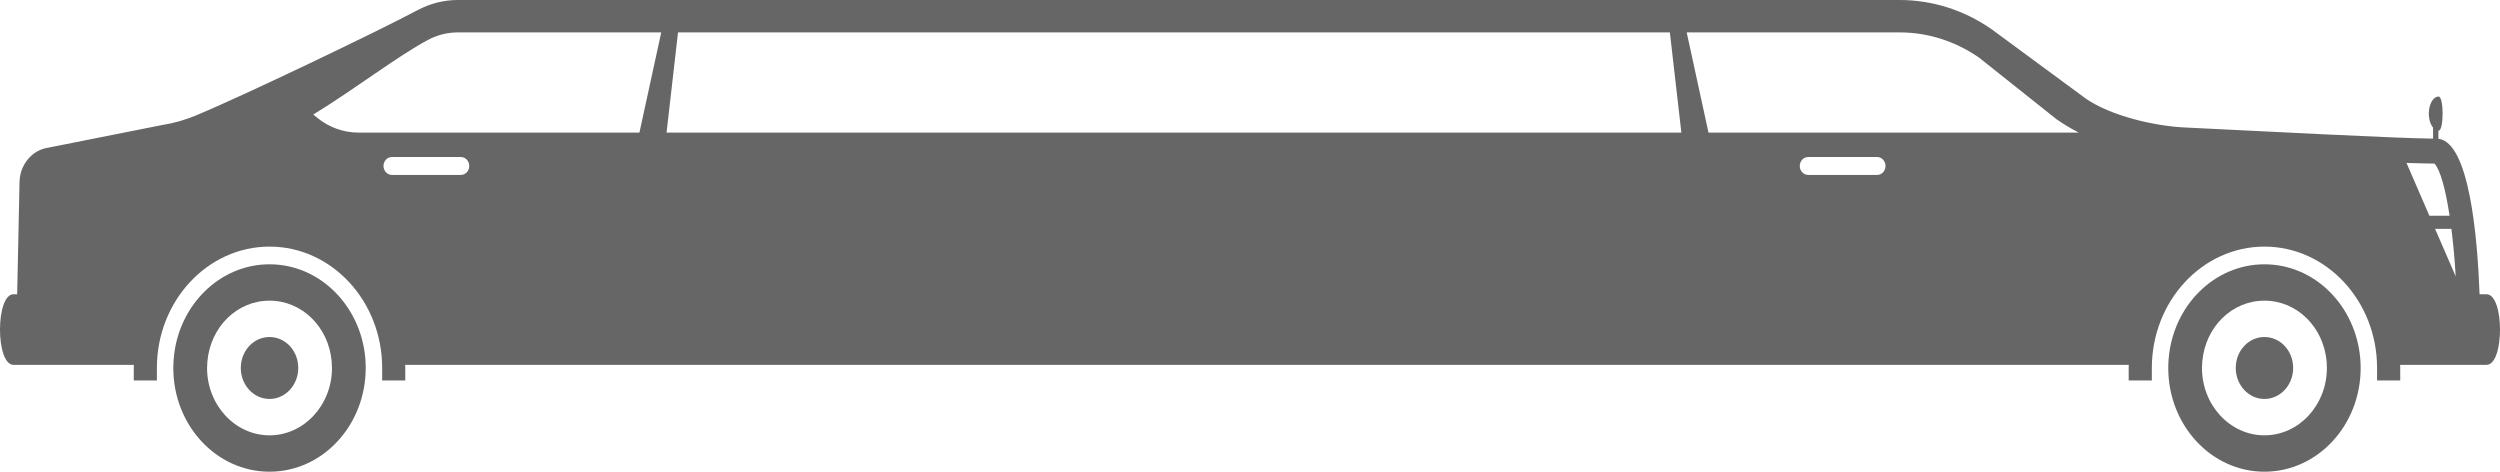
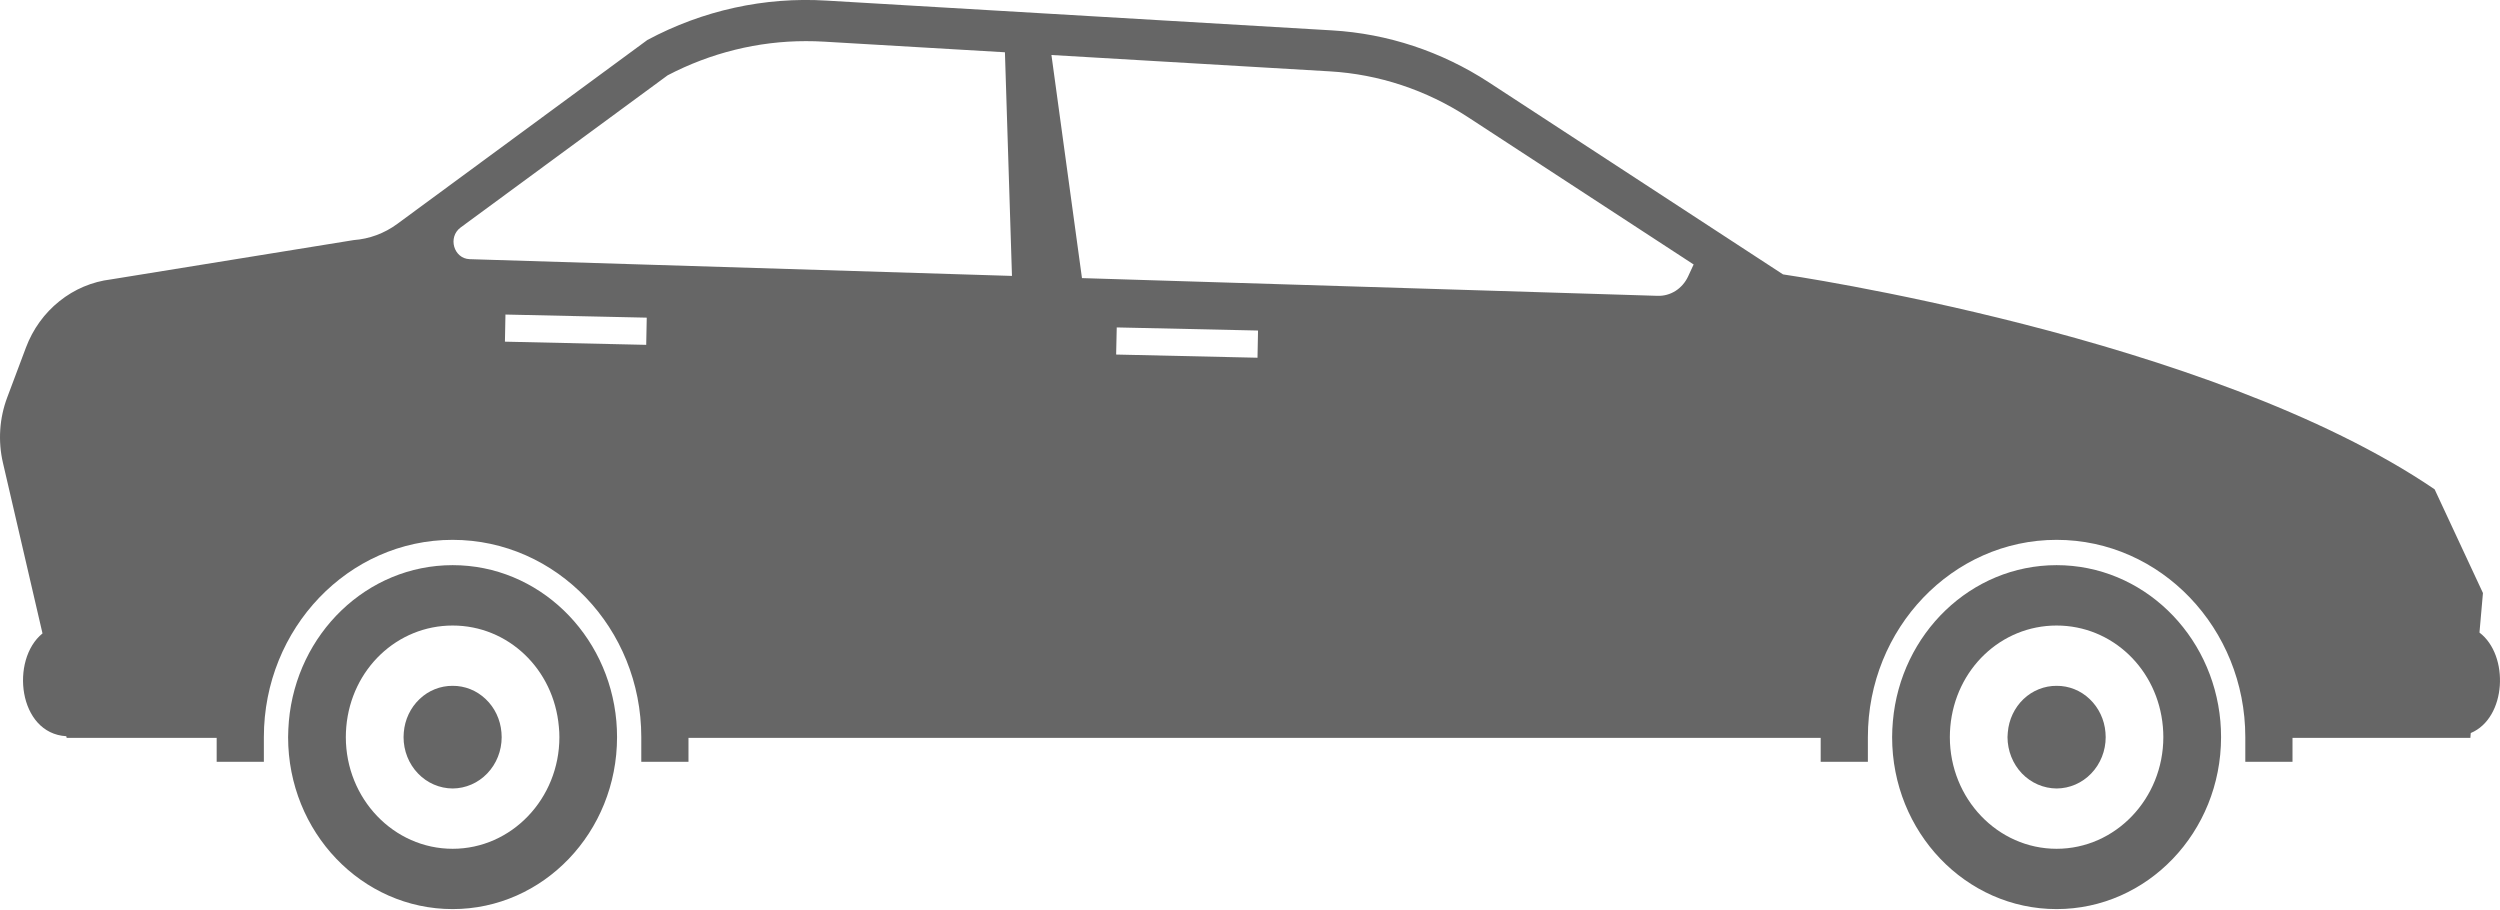
- <svg xmlns="http://www.w3.org/2000/svg" width="53" height="10" viewBox="0 0 53 10" fill="none">
+ <svg xmlns="http://www.w3.org/2000/svg" width="33" height="12" viewBox="0 0 33 12" fill="none">
  <g id="Group 47">
    <g id="Vector" opacity="0.6">
-       <path d="M52.713 6.238H52.567C52.521 4.999 52.346 3.019 51.694 2.942V2.77C51.696 2.77 51.697 2.77 51.698 2.77C51.812 2.77 51.812 2.047 51.698 2.047C51.584 2.047 51.491 2.208 51.491 2.408C51.491 2.532 51.527 2.64 51.581 2.706V2.939C50.74 2.93 47.944 2.78 46.31 2.702C45.672 2.671 44.745 2.458 44.209 2.083L42.225 0.622C41.645 0.216 40.967 6.59356e-06 40.275 0H9.705C9.411 0 9.121 0.073 8.857 0.213C7.979 0.68 5.171 2.023 4.169 2.442C3.931 2.542 3.683 2.612 3.43 2.652L1.01 3.133C0.847 3.159 0.698 3.246 0.589 3.379C0.479 3.512 0.417 3.683 0.414 3.86L0.364 6.238H0.287C-0.096 6.238 -0.096 7.735 0.287 7.735H2.837C2.837 7.757 2.836 7.779 2.836 7.801V8.066H3.326V7.801C3.326 6.382 4.397 5.228 5.714 5.228C7.031 5.228 8.102 6.382 8.102 7.801V8.066H8.592V7.801C8.592 7.779 8.591 7.757 8.591 7.735H45.13C45.129 7.757 45.128 7.779 45.128 7.801V8.066H45.619V7.801C45.619 6.382 46.69 5.228 48.006 5.228C49.323 5.228 50.394 6.382 50.394 7.801V8.066H50.885V7.801C50.885 7.779 50.883 7.757 50.883 7.735H52.714C53.096 7.735 53.096 6.238 52.713 6.238ZM52.061 5.859L51.624 4.852H51.97C52.008 5.159 52.04 5.5 52.061 5.859ZM51.611 3.468C51.733 3.599 51.846 4.01 51.931 4.574H51.503L51.018 3.454C51.27 3.462 51.474 3.467 51.611 3.468ZM8.13 3.519C8.13 3.415 8.209 3.329 8.306 3.329H9.772C9.869 3.329 9.948 3.415 9.948 3.519C9.948 3.623 9.869 3.708 9.772 3.708H8.306C8.259 3.708 8.214 3.688 8.182 3.652C8.149 3.617 8.13 3.569 8.13 3.519ZM14.131 2.811L14.374 0.687H35.401L35.645 2.811H14.131ZM38.155 3.519C38.155 3.415 38.234 3.329 38.331 3.329H39.797C39.894 3.329 39.973 3.415 39.973 3.519C39.973 3.623 39.894 3.708 39.797 3.708H38.331C38.284 3.708 38.24 3.688 38.207 3.652C38.174 3.617 38.155 3.569 38.155 3.519ZM40.275 0.687C40.872 0.687 41.457 0.874 41.959 1.224L43.597 2.527C43.749 2.633 43.907 2.728 44.07 2.811H36.22L35.758 0.687H40.275ZM9.081 0.842C9.275 0.74 9.489 0.687 9.705 0.687H14.018L13.556 2.811H7.598C7.28 2.811 6.971 2.699 6.718 2.491L6.642 2.428C7.526 1.888 8.437 1.183 9.081 0.842Z" fill="black" />
-       <path d="M7.745 7.598C7.649 6.479 6.777 5.603 5.714 5.603C4.651 5.603 3.779 6.479 3.683 7.598C3.678 7.665 3.674 7.733 3.674 7.801C3.674 9.016 4.587 10 5.714 10C6.84 10 7.753 9.016 7.753 7.801C7.753 7.733 7.75 7.666 7.745 7.598ZM5.714 9.229C4.984 9.229 4.39 8.588 4.39 7.801C4.39 7.76 4.392 7.716 4.396 7.669C4.459 6.93 5.025 6.374 5.714 6.374C6.403 6.374 6.969 6.931 7.032 7.668C7.036 7.715 7.038 7.759 7.038 7.801C7.038 8.588 6.444 9.229 5.714 9.229Z" fill="black" />
-       <path d="M5.714 7.145C5.562 7.144 5.416 7.205 5.303 7.315C5.191 7.426 5.121 7.577 5.108 7.74C5.106 7.761 5.105 7.781 5.105 7.802C5.105 8.163 5.378 8.458 5.714 8.458C6.05 8.458 6.323 8.163 6.323 7.802C6.323 7.783 6.322 7.762 6.32 7.739C6.291 7.401 6.03 7.145 5.714 7.145ZM50.037 7.598C49.941 6.479 49.069 5.603 48.006 5.603C46.944 5.603 46.071 6.479 45.976 7.598C45.97 7.665 45.967 7.733 45.967 7.801C45.967 9.016 46.88 10 48.006 10C49.133 10 50.046 9.016 50.046 7.801C50.046 7.733 50.043 7.666 50.037 7.598ZM48.006 9.229C47.276 9.229 46.682 8.588 46.682 7.801C46.682 7.76 46.684 7.716 46.688 7.669C46.751 6.93 47.318 6.374 48.006 6.374C48.695 6.374 49.261 6.931 49.325 7.668C49.328 7.715 49.33 7.759 49.33 7.801C49.33 8.588 48.736 9.229 48.006 9.229Z" fill="black" />
-       <path d="M48.006 7.145C47.855 7.144 47.708 7.205 47.596 7.315C47.483 7.426 47.414 7.577 47.401 7.74C47.399 7.761 47.398 7.781 47.398 7.802C47.398 8.163 47.671 8.458 48.006 8.458C48.342 8.458 48.615 8.163 48.615 7.802C48.615 7.783 48.614 7.762 48.612 7.739C48.583 7.401 48.323 7.145 48.006 7.145Z" fill="black" />
+       <path d="M0.561 8.361C0.134 8.707 0.239 9.681 0.875 9.718L0.88 9.74H2.86V10.056H3.483V9.73C3.483 8.294 4.601 7.126 5.974 7.126C7.348 7.126 8.465 8.294 8.465 9.73V10.056H9.088V9.74H24.033V10.056H24.656V9.73C24.656 8.294 25.774 7.126 27.147 7.126C28.521 7.126 29.638 8.294 29.638 9.73V10.056H30.261V9.74H32.609L32.614 9.676C33.087 9.478 33.125 8.65 32.729 8.35L32.775 7.828L32.137 6.459C29.162 4.434 23.536 3.622 23.536 3.622L19.653 1.087C19.029 0.68 18.317 0.444 17.583 0.401L10.911 0.008C10.092 -0.043 9.275 0.137 8.545 0.528L5.242 2.957C5.073 3.081 4.875 3.154 4.67 3.169L1.465 3.688C1.217 3.718 0.982 3.817 0.784 3.976C0.586 4.134 0.433 4.346 0.342 4.589L0.095 5.247C-0.008 5.521 -0.028 5.823 0.039 6.11L0.561 8.361ZM8.53 4.552L6.665 4.51L6.672 4.152L8.537 4.193L8.53 4.552ZM16.599 4.722L14.733 4.68L14.741 4.322L16.606 4.363L16.599 4.722ZM19.378 1.547L22.356 3.491L22.282 3.651C22.245 3.729 22.188 3.795 22.117 3.84C22.046 3.885 21.963 3.908 21.88 3.905L14.282 3.671L13.879 0.726L17.554 0.942C18.201 0.98 18.828 1.188 19.378 1.547ZM6.08 3.003L8.813 0.994C9.38 0.698 10.004 0.543 10.638 0.543C10.718 0.543 10.8 0.545 10.88 0.55L13.265 0.69L13.358 3.642L6.2 3.421C5.989 3.414 5.907 3.131 6.08 3.003Z" fill="black" />
+       <path d="M8.145 9.73C8.145 9.659 8.142 9.589 8.136 9.52C8.034 8.365 7.106 7.46 5.975 7.46C4.843 7.46 3.915 8.365 3.813 9.52C3.807 9.59 3.804 9.66 3.803 9.73C3.803 10.984 4.775 12 5.975 12C7.173 12 8.145 10.984 8.145 9.73ZM5.975 11.204C5.197 11.204 4.565 10.543 4.565 9.73C4.565 9.687 4.567 9.642 4.571 9.593C4.638 8.831 5.242 8.257 5.975 8.257C6.707 8.257 7.31 8.831 7.377 9.593C7.382 9.641 7.384 9.686 7.384 9.73C7.384 10.543 6.752 11.204 5.975 11.204Z" fill="black" />
+       <path d="M6.622 9.73C6.622 9.711 6.621 9.689 6.619 9.666C6.605 9.498 6.531 9.341 6.411 9.228C6.292 9.114 6.136 9.052 5.975 9.053C5.813 9.052 5.657 9.114 5.538 9.228C5.418 9.342 5.344 9.498 5.33 9.667C5.328 9.688 5.327 9.709 5.327 9.73C5.327 9.91 5.395 10.082 5.517 10.209C5.638 10.336 5.803 10.407 5.975 10.408C6.146 10.407 6.311 10.336 6.432 10.209C6.554 10.082 6.622 9.91 6.622 9.73ZM29.318 9.73C29.318 9.659 29.315 9.589 29.309 9.52C29.207 8.365 28.279 7.46 27.147 7.46C26.016 7.46 25.087 8.365 24.986 9.52C24.98 9.59 24.976 9.66 24.976 9.73C24.976 10.984 25.948 12 27.147 12C28.346 12 29.318 10.984 29.318 9.73ZM27.147 11.204C26.37 11.204 25.738 10.543 25.738 9.73C25.738 9.687 25.74 9.642 25.744 9.593C25.811 8.831 26.414 8.257 27.147 8.257C27.88 8.257 28.483 8.831 28.55 9.593C28.554 9.641 28.556 9.686 28.556 9.73C28.556 10.543 27.924 11.204 27.147 11.204Z" fill="black" />
+       <path d="M27.795 9.73C27.795 9.711 27.794 9.689 27.792 9.666C27.778 9.498 27.703 9.341 27.584 9.228C27.465 9.114 27.309 9.052 27.148 9.053C26.986 9.052 26.83 9.114 26.71 9.228C26.591 9.342 26.517 9.498 26.503 9.667C26.501 9.688 26.5 9.709 26.499 9.73C26.5 9.91 26.568 10.082 26.689 10.209C26.811 10.336 26.976 10.407 27.148 10.408C27.319 10.407 27.484 10.336 27.605 10.209C27.727 10.082 27.795 9.91 27.795 9.73Z" fill="black" />
    </g>
  </g>
</svg>
